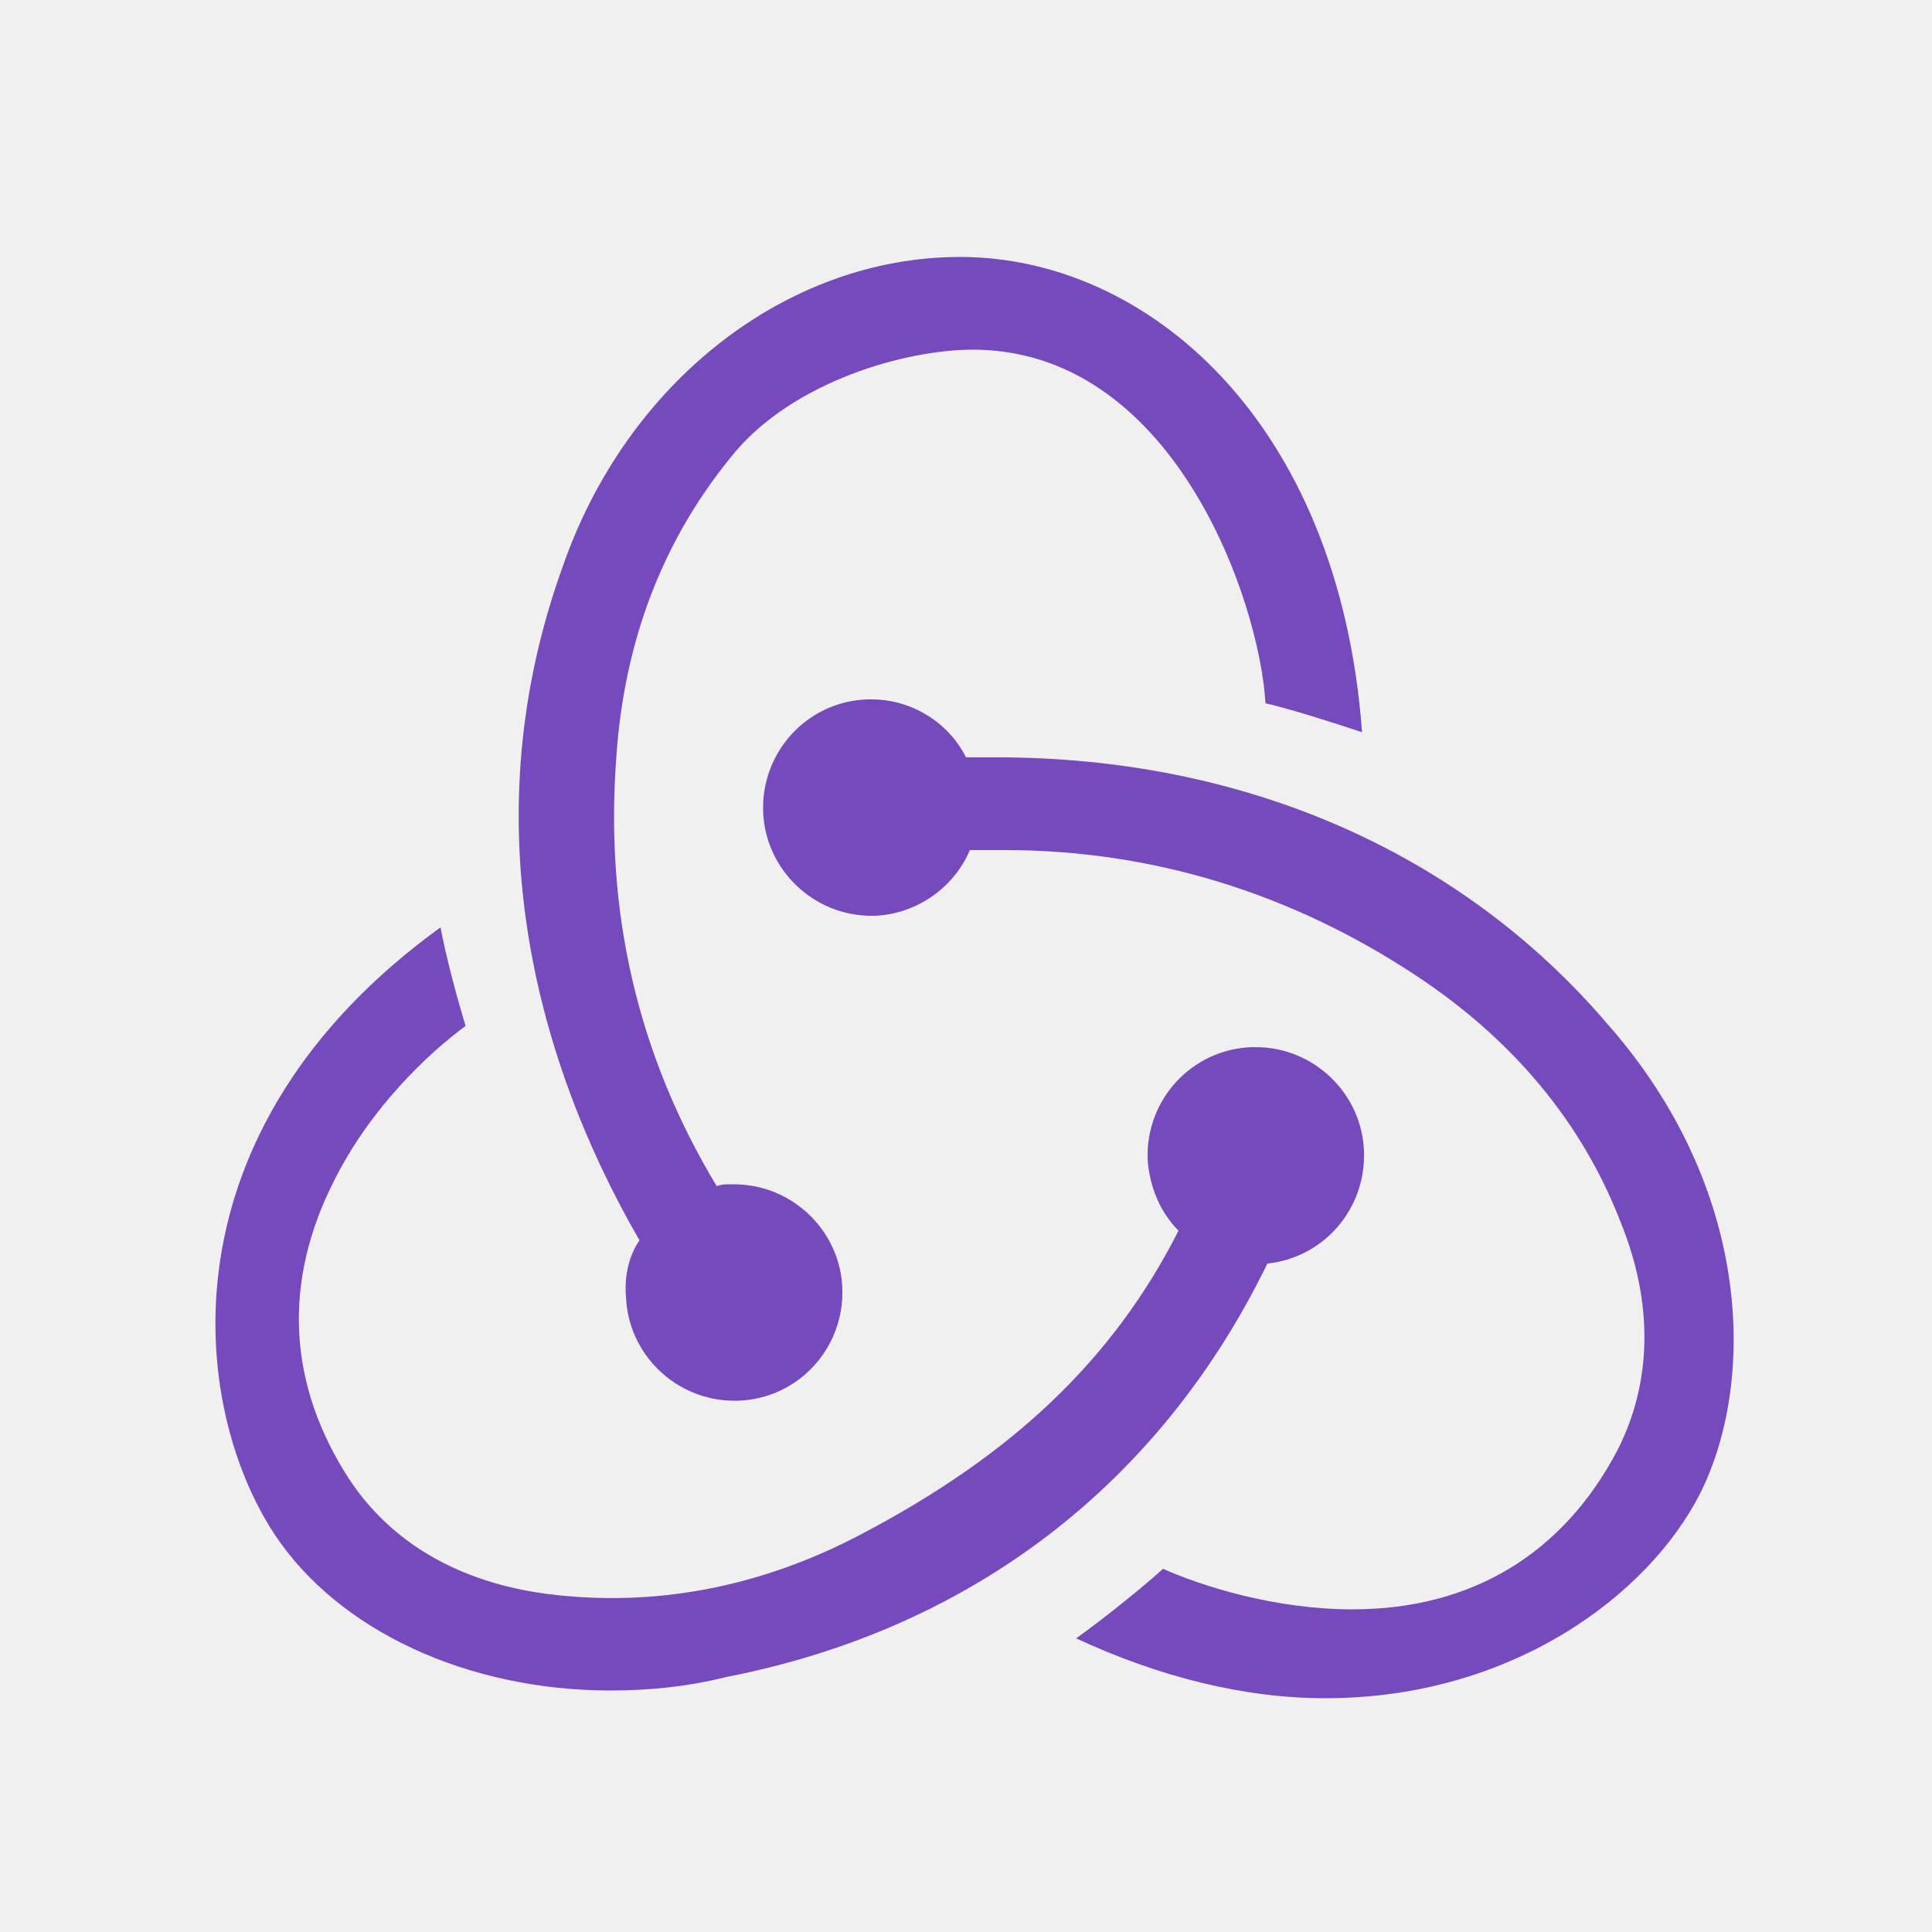
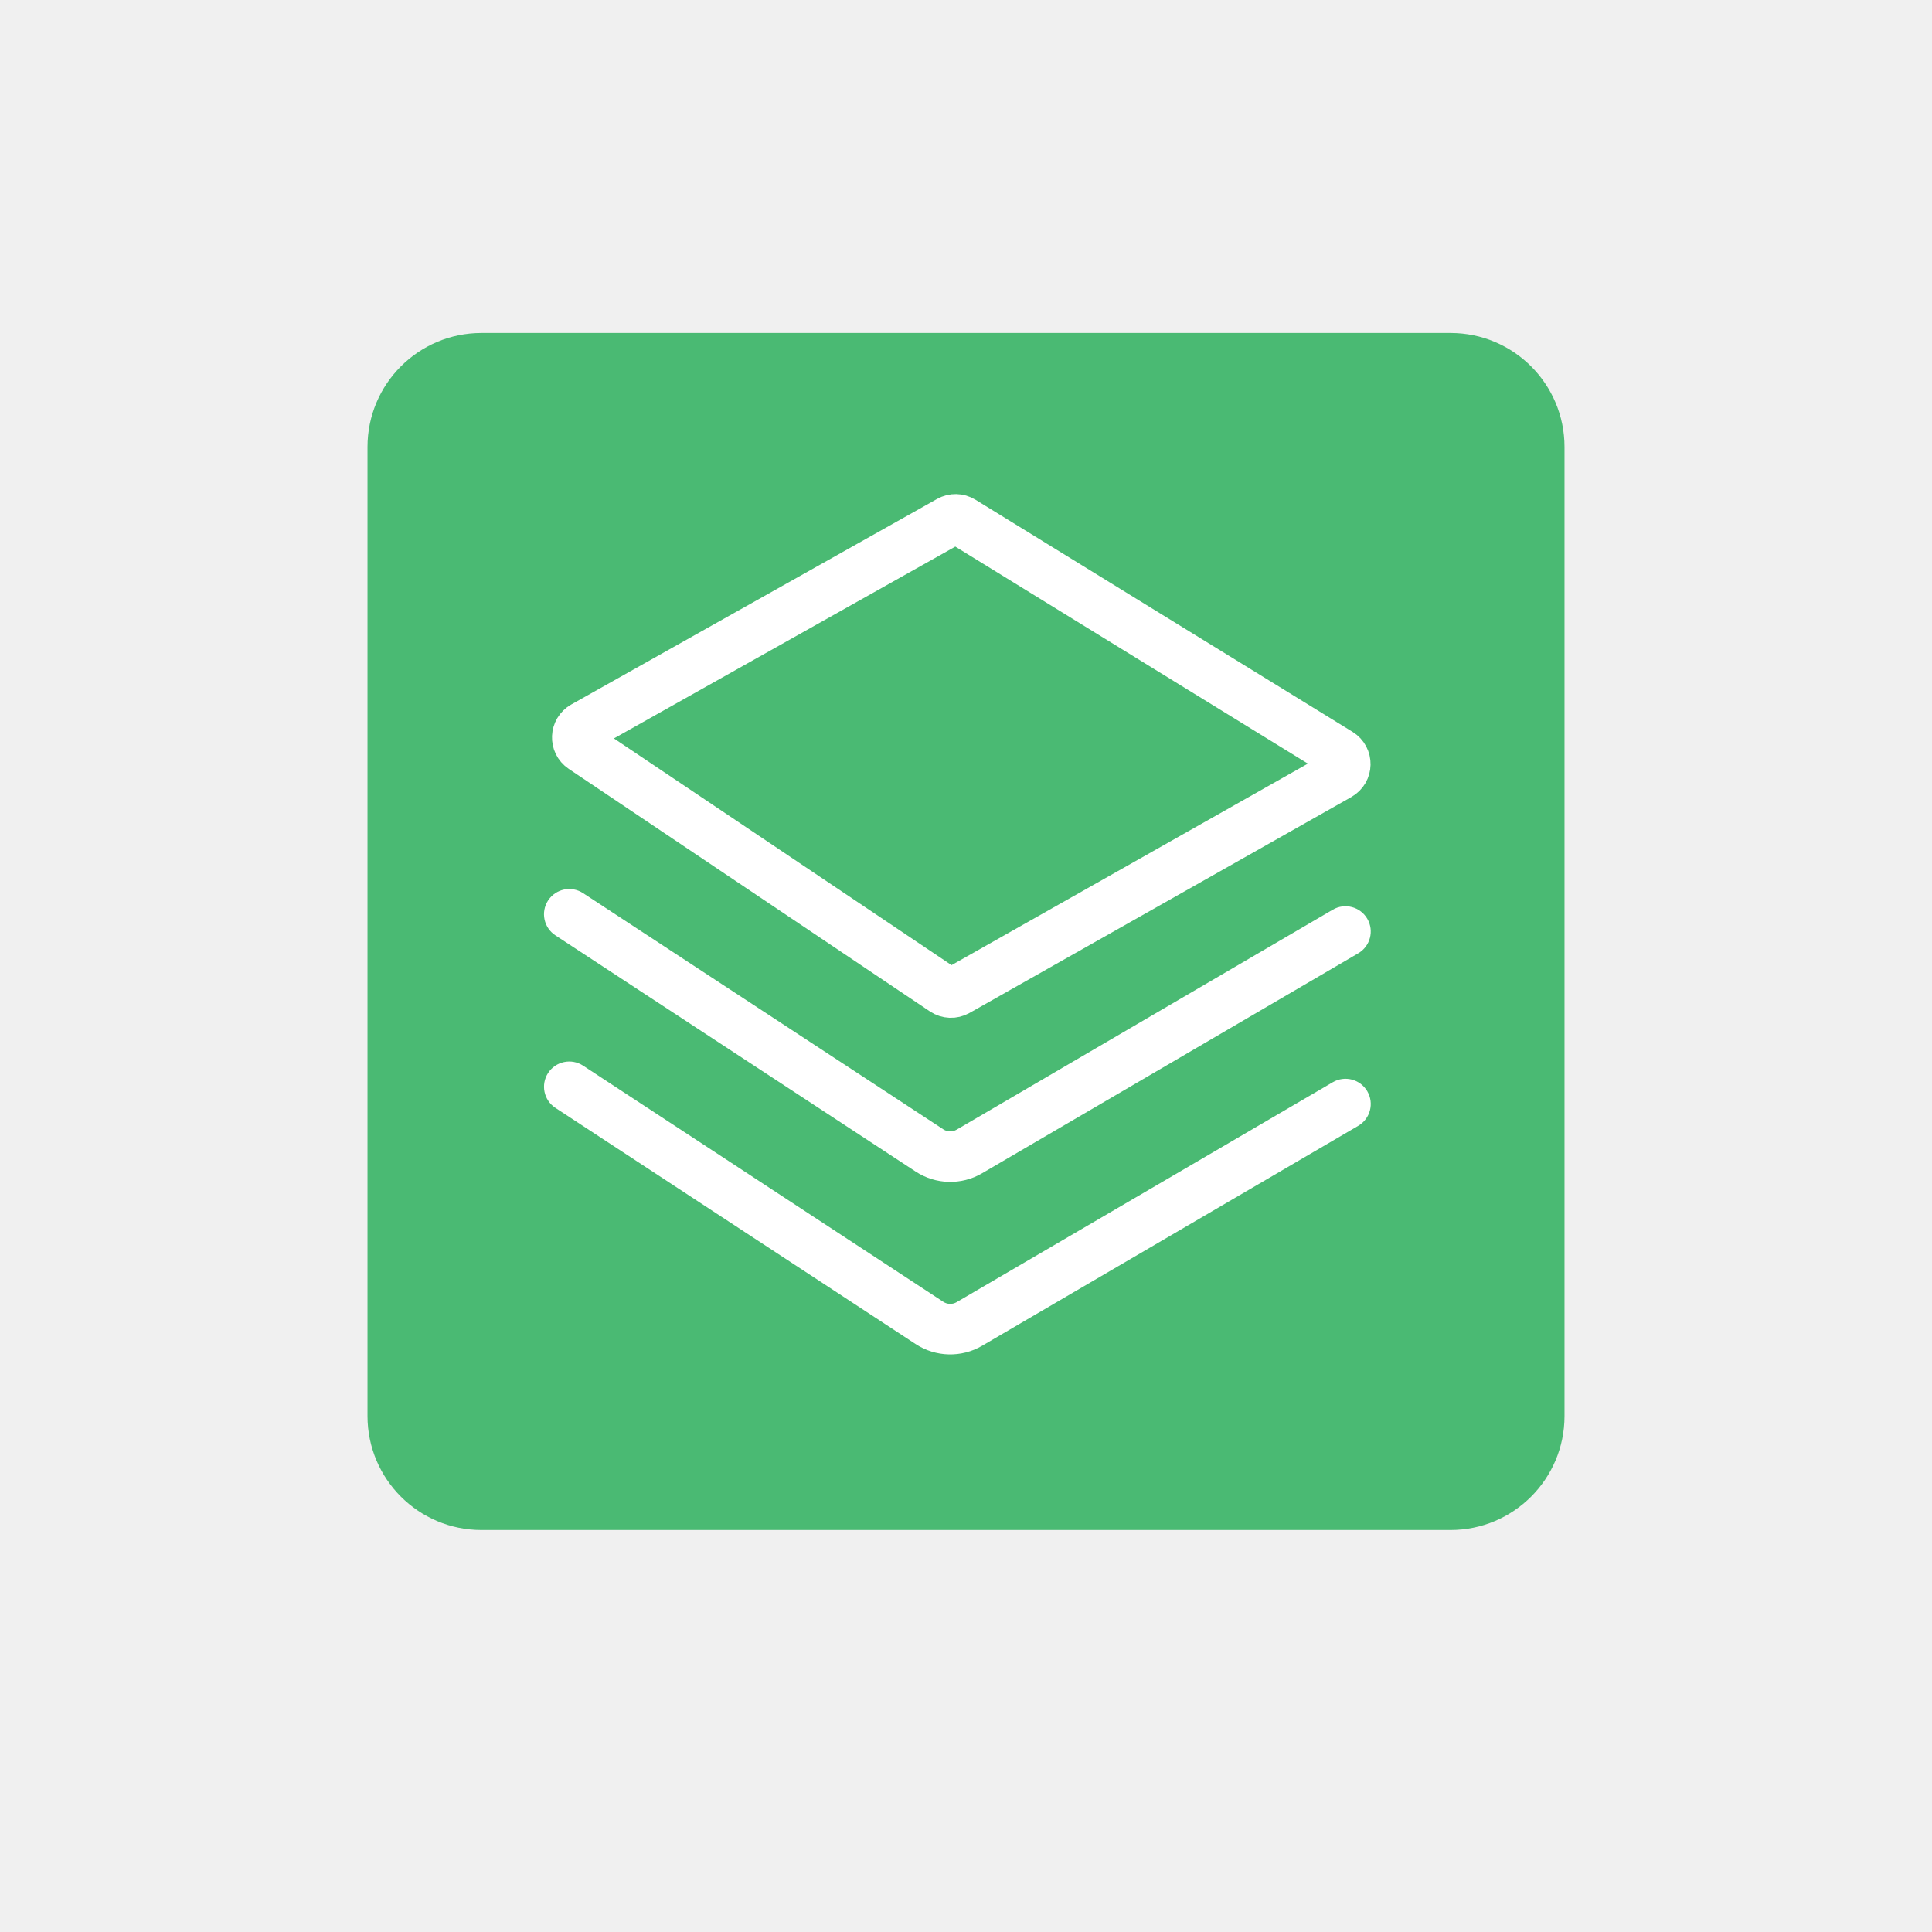
- <svg xmlns="http://www.w3.org/2000/svg" viewBox="0 0 100 100">
-   <g fill="#764ABC">
-     <path d="M65.6 65.4c2.9-.3 5.1-2.8 5-5.8-.1-3-2.6-5.4-5.6-5.4h-.2c-3.1.1-5.5 2.7-5.4 5.8.1 1.5.7 2.8 1.6 3.7-3.4 6.7-8.6 11.6-16.4 15.7-5.3 2.8-10.8 3.8-16.3 3.1-4.5-.6-8-2.6-10.2-5.9-3.2-4.9-3.5-10.2-.8-15.5 1.9-3.8 4.9-6.6 6.8-8-.4-1.3-1-3.5-1.3-5.1-14.5 10.5-13 24.7-8.6 31.4 3.3 5 10 8.1 17.4 8.1 2 0 4-.2 6-.7 12.8-2.5 22.5-10.1 28-21.4z" />
-     <path d="M83.2 53c-7.6-8.9-18.8-13.8-31.6-13.8H50c-.9-1.8-2.8-3-4.9-3h-.2c-3.1.1-5.5 2.7-5.4 5.8.1 3 2.6 5.4 5.6 5.4h.2c2.2-.1 4.1-1.5 4.9-3.4H52c7.6 0 14.8 2.2 21.3 6.5 5 3.3 8.6 7.6 10.6 12.8 1.7 4.2 1.6 8.3-.2 11.8-2.8 5.3-7.5 8.2-13.7 8.2-4 0-7.8-1.2-9.8-2.1-1.1 1-3.1 2.6-4.5 3.6 4.3 2 8.7 3.1 12.9 3.1 9.6 0 16.7-5.3 19.4-10.6 2.9-5.8 2.7-15.8-4.8-24.3z" />
-     <path d="M32.4 67.1c.1 3 2.6 5.4 5.6 5.4h.2c3.1-.1 5.5-2.7 5.4-5.8-.1-3-2.6-5.4-5.6-5.4h-.2c-.2 0-.5 0-.7.1-4.1-6.8-5.8-14.2-5.2-22.2.4-6 2.4-11.2 5.9-15.5 2.9-3.7 8.5-5.5 12.3-5.6 10.6-.2 15.1 13 15.4 18.3 1.3.3 3.5 1 5 1.5-1.2-16.2-11.2-24.6-20.8-24.6-9 0-17.3 6.5-20.6 16.1-4.6 12.8-1.6 25.1 4 34.8-.5.7-.8 1.8-.7 2.9z" />
-   </g>
+ <svg xmlns="http://www.w3.org/2000/svg" width="56" height="56" viewBox="0 0 56 56" fill="none">
+   <path d="M59.67 17.15V38H56.25V17.15H59.67ZM72.8 21.2C74.1 21.2 75.26 21.47 76.28 22.01C77.32 22.55 78.13 23.35 78.71 24.41C79.29 25.47 79.58 26.75 79.58 28.25V38H76.19V28.76C76.19 27.28 75.82 26.15 75.08 25.37C74.34 24.57 73.33 24.17 72.05 24.17C70.77 24.17 69.75 24.57 68.99 25.37C68.25 26.15 67.88 27.28 67.88 28.76V38H64.46V21.47H67.88V23.36C68.44 22.68 69.15 22.15 70.01 21.77C70.89 21.39 71.82 21.2 72.8 21.2ZM91.173 24.26H88.113V38H84.663V24.26H82.713V21.47H84.663V20.3C84.663 18.4 85.163 17.02 86.163 16.16C87.183 15.28 88.773 14.84 90.933 14.84V17.69C89.893 17.69 89.163 17.89 88.743 18.29C88.323 18.67 88.113 19.34 88.113 20.3V21.47H91.173V24.26ZM101.674 38.27C100.114 38.27 98.704 37.92 97.444 37.22C96.183 36.5 95.194 35.5 94.474 34.22C93.754 32.92 93.394 31.42 93.394 29.72C93.394 28.04 93.763 26.55 94.504 25.25C95.243 23.95 96.254 22.95 97.534 22.25C98.814 21.55 100.244 21.2 101.824 21.2C103.404 21.2 104.834 21.55 106.114 22.25C107.394 22.95 108.404 23.95 109.144 25.25C109.884 26.55 110.254 28.04 110.254 29.72C110.254 31.4 109.874 32.89 109.114 34.19C108.354 35.49 107.314 36.5 105.994 37.22C104.694 37.92 103.254 38.27 101.674 38.27ZM101.674 35.3C102.554 35.3 103.374 35.09 104.134 34.67C104.914 34.25 105.544 33.62 106.024 32.78C106.504 31.94 106.744 30.92 106.744 29.72C106.744 28.52 106.514 27.51 106.054 26.69C105.594 25.85 104.984 25.22 104.224 24.8C103.464 24.38 102.644 24.17 101.764 24.17C100.884 24.17 100.064 24.38 99.303 24.8C98.564 25.22 97.974 25.85 97.534 26.69C97.094 27.51 96.874 28.52 96.874 29.72C96.874 31.5 97.323 32.88 98.224 33.86C99.144 34.82 100.294 35.3 101.674 35.3ZM119.934 38.27C118.634 38.27 117.464 38.04 116.424 37.58C115.404 37.1 114.594 36.46 113.994 35.66C113.394 34.84 113.074 33.93 113.034 32.93H116.574C116.634 33.63 116.964 34.22 117.564 34.7C118.184 35.16 118.954 35.39 119.874 35.39C120.834 35.39 121.574 35.21 122.094 34.85C122.634 34.47 122.904 33.99 122.904 33.41C122.904 32.79 122.604 32.33 122.004 32.03C121.424 31.73 120.494 31.4 119.214 31.04C117.974 30.7 116.964 30.37 116.184 30.05C115.404 29.73 114.724 29.24 114.144 28.58C113.584 27.92 113.304 27.05 113.304 25.97C113.304 25.09 113.564 24.29 114.084 23.57C114.604 22.83 115.344 22.25 116.304 21.83C117.284 21.41 118.404 21.2 119.664 21.2C121.544 21.2 123.054 21.68 124.194 22.64C125.354 23.58 125.974 24.87 126.054 26.51H122.634C122.574 25.77 122.274 25.18 121.734 24.74C121.194 24.3 120.464 24.08 119.544 24.08C118.644 24.08 117.954 24.25 117.474 24.59C116.994 24.93 116.754 25.38 116.754 25.94C116.754 26.38 116.914 26.75 117.234 27.05C117.554 27.35 117.944 27.59 118.404 27.77C118.864 27.93 119.544 28.14 120.444 28.4C121.644 28.72 122.624 29.05 123.384 29.39C124.164 29.71 124.834 30.19 125.394 30.83C125.954 31.47 126.244 32.32 126.264 33.38C126.264 34.32 126.004 35.16 125.484 35.9C124.964 36.64 124.224 37.22 123.264 37.64C122.324 38.06 121.214 38.27 119.934 38.27ZM134.25 24.26V33.41C134.25 34.03 134.39 34.48 134.67 34.76C134.97 35.02 135.47 35.15 136.17 35.15H138.27V38H135.57C134.03 38 132.85 37.64 132.03 36.92C131.21 36.2 130.8 35.03 130.8 33.41V24.26H128.85V21.47H130.8V17.36H134.25V21.47H138.27V24.26H134.25ZM140.582 29.66C140.582 28 140.922 26.53 141.602 25.25C142.302 23.97 143.242 22.98 144.422 22.28C145.622 21.56 146.942 21.2 148.382 21.2C149.682 21.2 150.812 21.46 151.772 21.98C152.752 22.48 153.532 23.11 154.112 23.87V21.47H157.562V38H154.112V35.54C153.532 36.32 152.742 36.97 151.742 37.49C150.742 38.01 149.602 38.27 148.322 38.27C146.902 38.27 145.602 37.91 144.422 37.19C143.242 36.45 142.302 35.43 141.602 34.13C140.922 32.81 140.582 31.32 140.582 29.66ZM154.112 29.72C154.112 28.58 153.872 27.59 153.392 26.75C152.932 25.91 152.322 25.27 151.562 24.83C150.802 24.39 149.982 24.17 149.102 24.17C148.222 24.17 147.402 24.39 146.642 24.83C145.882 25.25 145.262 25.88 144.782 26.72C144.322 27.54 144.092 28.52 144.092 29.66C144.092 30.8 144.322 31.8 144.782 32.66C145.262 33.52 145.882 34.18 146.642 34.64C147.422 35.08 148.242 35.3 149.102 35.3C149.982 35.3 150.802 35.08 151.562 34.64C152.322 34.2 152.932 33.56 153.392 32.72C153.872 31.86 154.112 30.86 154.112 29.72ZM161.214 29.72C161.214 28.02 161.554 26.53 162.234 25.25C162.934 23.95 163.894 22.95 165.114 22.25C166.334 21.55 167.734 21.2 169.314 21.2C171.314 21.2 172.964 21.68 174.264 22.64C175.584 23.58 176.474 24.93 176.934 26.69H173.244C172.944 25.87 172.464 25.23 171.804 24.77C171.144 24.31 170.314 24.08 169.314 24.08C167.914 24.08 166.794 24.58 165.954 25.58C165.134 26.56 164.724 27.94 164.724 29.72C164.724 31.5 165.134 32.89 165.954 33.89C166.794 34.89 167.914 35.39 169.314 35.39C171.294 35.39 172.604 34.52 173.244 32.78H176.934C176.454 34.46 175.554 35.8 174.234 36.8C172.914 37.78 171.274 38.27 169.314 38.27C167.734 38.27 166.334 37.92 165.114 37.22C163.894 36.5 162.934 35.5 162.234 34.22C161.554 32.92 161.214 31.42 161.214 29.72ZM187.182 29.75L194.802 38H190.182L184.062 30.89V38H180.642V15.8H184.062V28.7L190.062 21.47H194.802L187.182 29.75Z" fill="white" />
+   <rect x="10.652" y="9.652" width="34.696" height="34.696" rx="3.304" fill="#4ABA73" />
+   <path d="M39.37 32.632C39.718 32.428 39.836 31.98 39.632 31.631C39.428 31.282 38.98 31.165 38.631 31.369L39.37 32.632ZM28.097 38.376L27.728 37.744L27.728 37.744L28.097 38.376ZM26.941 38.346L27.343 37.734L27.343 37.734L26.941 38.346ZM16.901 30.888C16.564 30.667 16.11 30.761 15.888 31.099C15.667 31.437 15.761 31.89 16.099 32.112L16.901 30.888ZM38.631 31.369L27.728 37.744L28.466 39.008L39.37 32.632L38.631 31.369ZM27.343 37.734L16.901 30.888L16.099 32.112L26.54 38.958L27.343 37.734ZM27.728 37.744C27.608 37.814 27.459 37.81 27.343 37.734L26.54 38.958C27.121 39.339 27.867 39.358 28.466 39.008L27.728 37.744Z" fill="white" />
+   <path d="M39.369 27.632C39.718 27.428 39.836 26.98 39.632 26.631C39.428 26.282 38.979 26.164 38.631 26.368L39.369 27.632ZM28.097 33.376L28.466 34.008L28.466 34.008L28.097 33.376ZM26.941 33.346L26.54 33.958L26.54 33.958L26.941 33.346ZM16.901 25.888C16.563 25.667 16.11 25.761 15.888 26.099C15.666 26.437 15.761 26.891 16.099 27.112L16.901 25.888ZM38.631 26.368L27.728 32.744L28.466 34.008L39.369 27.632L38.631 26.368ZM27.342 32.734L16.901 25.888L16.099 27.112L26.54 33.958L27.342 32.734ZM27.728 32.744C27.608 32.814 27.459 32.811 27.342 32.734L26.54 33.958C27.121 34.339 27.867 34.358 28.466 34.008L27.728 32.744Z" fill="white" />
+   <path d="M38.809 22.466L27.744 28.723C27.624 28.791 27.475 28.785 27.36 28.708L16.893 21.679C16.667 21.527 16.681 21.19 16.918 21.057L27.519 15.1C27.635 15.035 27.777 15.037 27.89 15.107L33.872 18.79L38.821 21.836C39.058 21.982 39.051 22.329 38.809 22.466Z" fill="#4ABA73" stroke="white" stroke-width="1.463" />
</svg>
